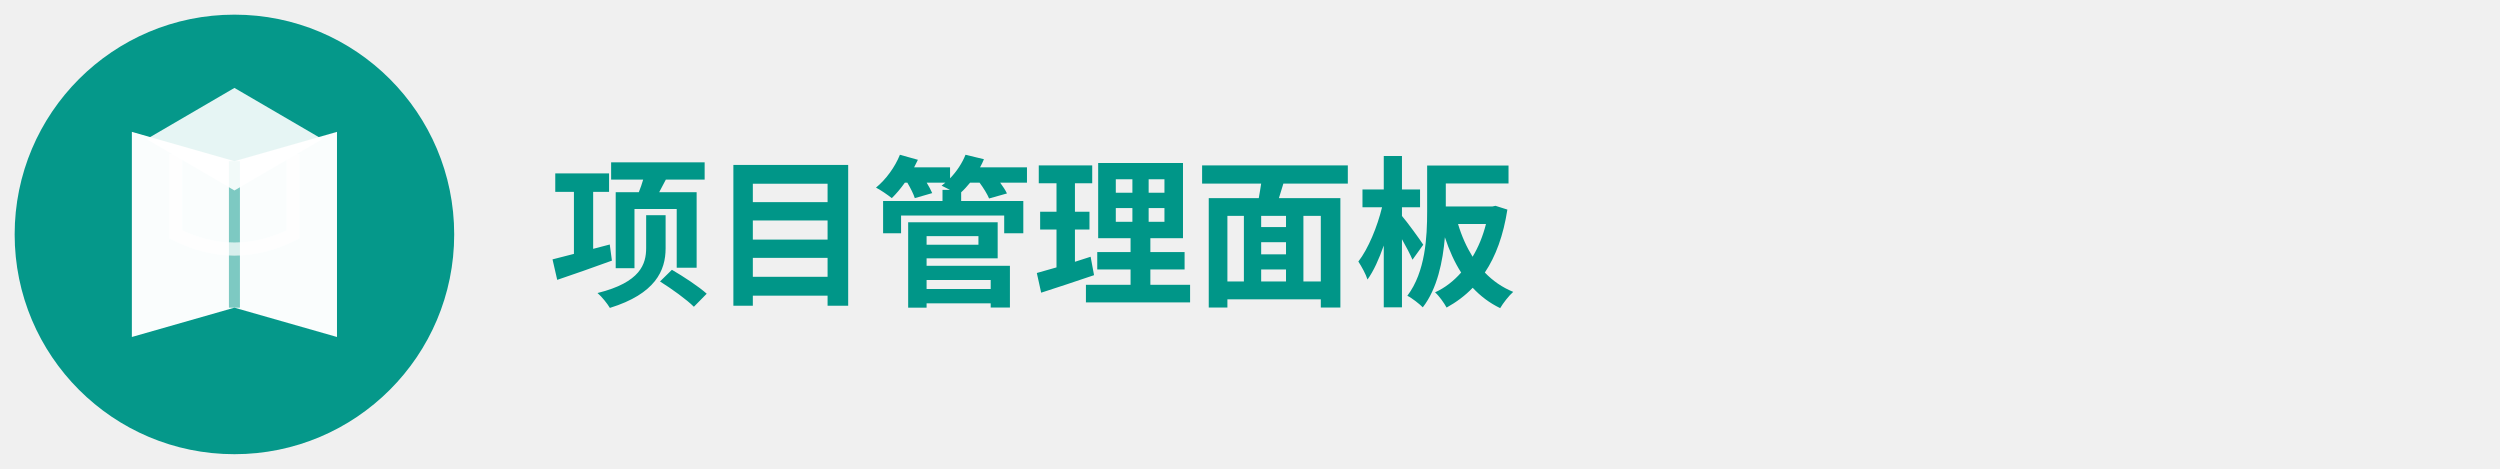
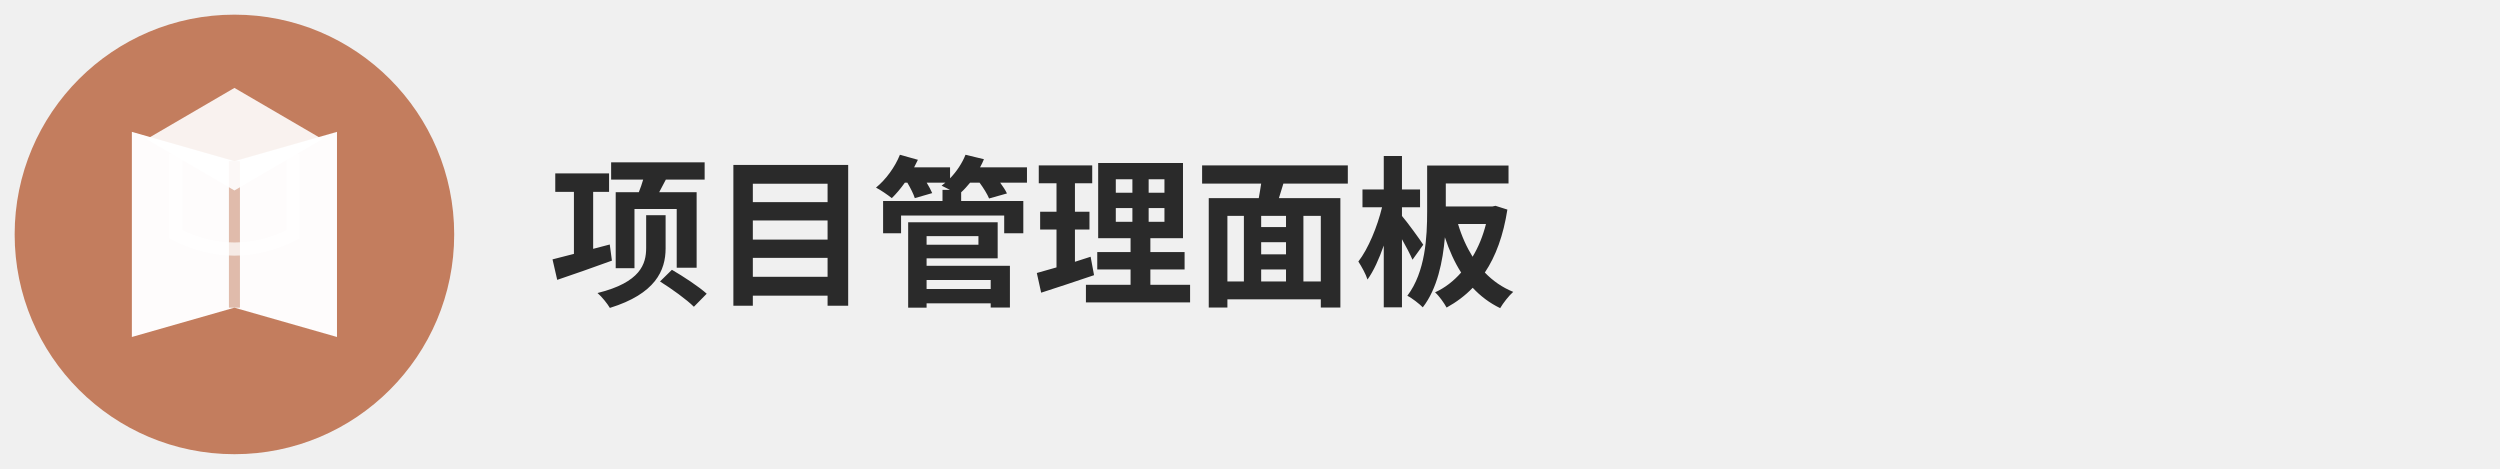
<svg xmlns="http://www.w3.org/2000/svg" width="341.263mm" height="63.977mm" viewBox="0 0 341.263 63.977" version="1.1">
-   <circle cx="32" cy="32" r="30" style="fill:#009688;fill-opacity:0.98;stroke:none" />
+   <circle cx="32" cy="32" r="30" style="fill:#C27A5B;fill-opacity:0.98;stroke:none" />
  <path d="M 18 18 L 18 46 L 32 42 L 46 46 L 46 18 L 32 22 Z" style="fill:#ffffff;fill-opacity:0.98;stroke:none" />
-   <line x1="32" y1="22" x2="32" y2="42" style="stroke:#009688;stroke-width:1.5;stroke-opacity:0.5" />
+   <line x1="32" y1="22" x2="32" y2="42" style="stroke:#C27A5B;stroke-width:1.5;stroke-opacity:0.5" />
  <path d="M 32 12 L 20 19 L 32 26 L 44 19 Z" style="fill:#ffffff;fill-opacity:0.9;stroke:none" />
  <path d="M 24 21 L 24 32 Q 32 36 40 32 L 40 21" style="fill:none;stroke:#ffffff;stroke-width:1.8;stroke-opacity:0.7" />
-   <text x="75" y="40" font-family="Microsoft YaHei, PingFang SC, Helvetica Neue, Arial, sans-serif" font-size="22" font-weight="600" fill="#009688">项目管理面板</text>
+   <text x="75" y="40" font-family="Microsoft YaHei, PingFang SC, Helvetica Neue, Arial, sans-serif" font-size="22" font-weight="600" fill="#2A2A2A">项目管理面板</text>
</svg>
